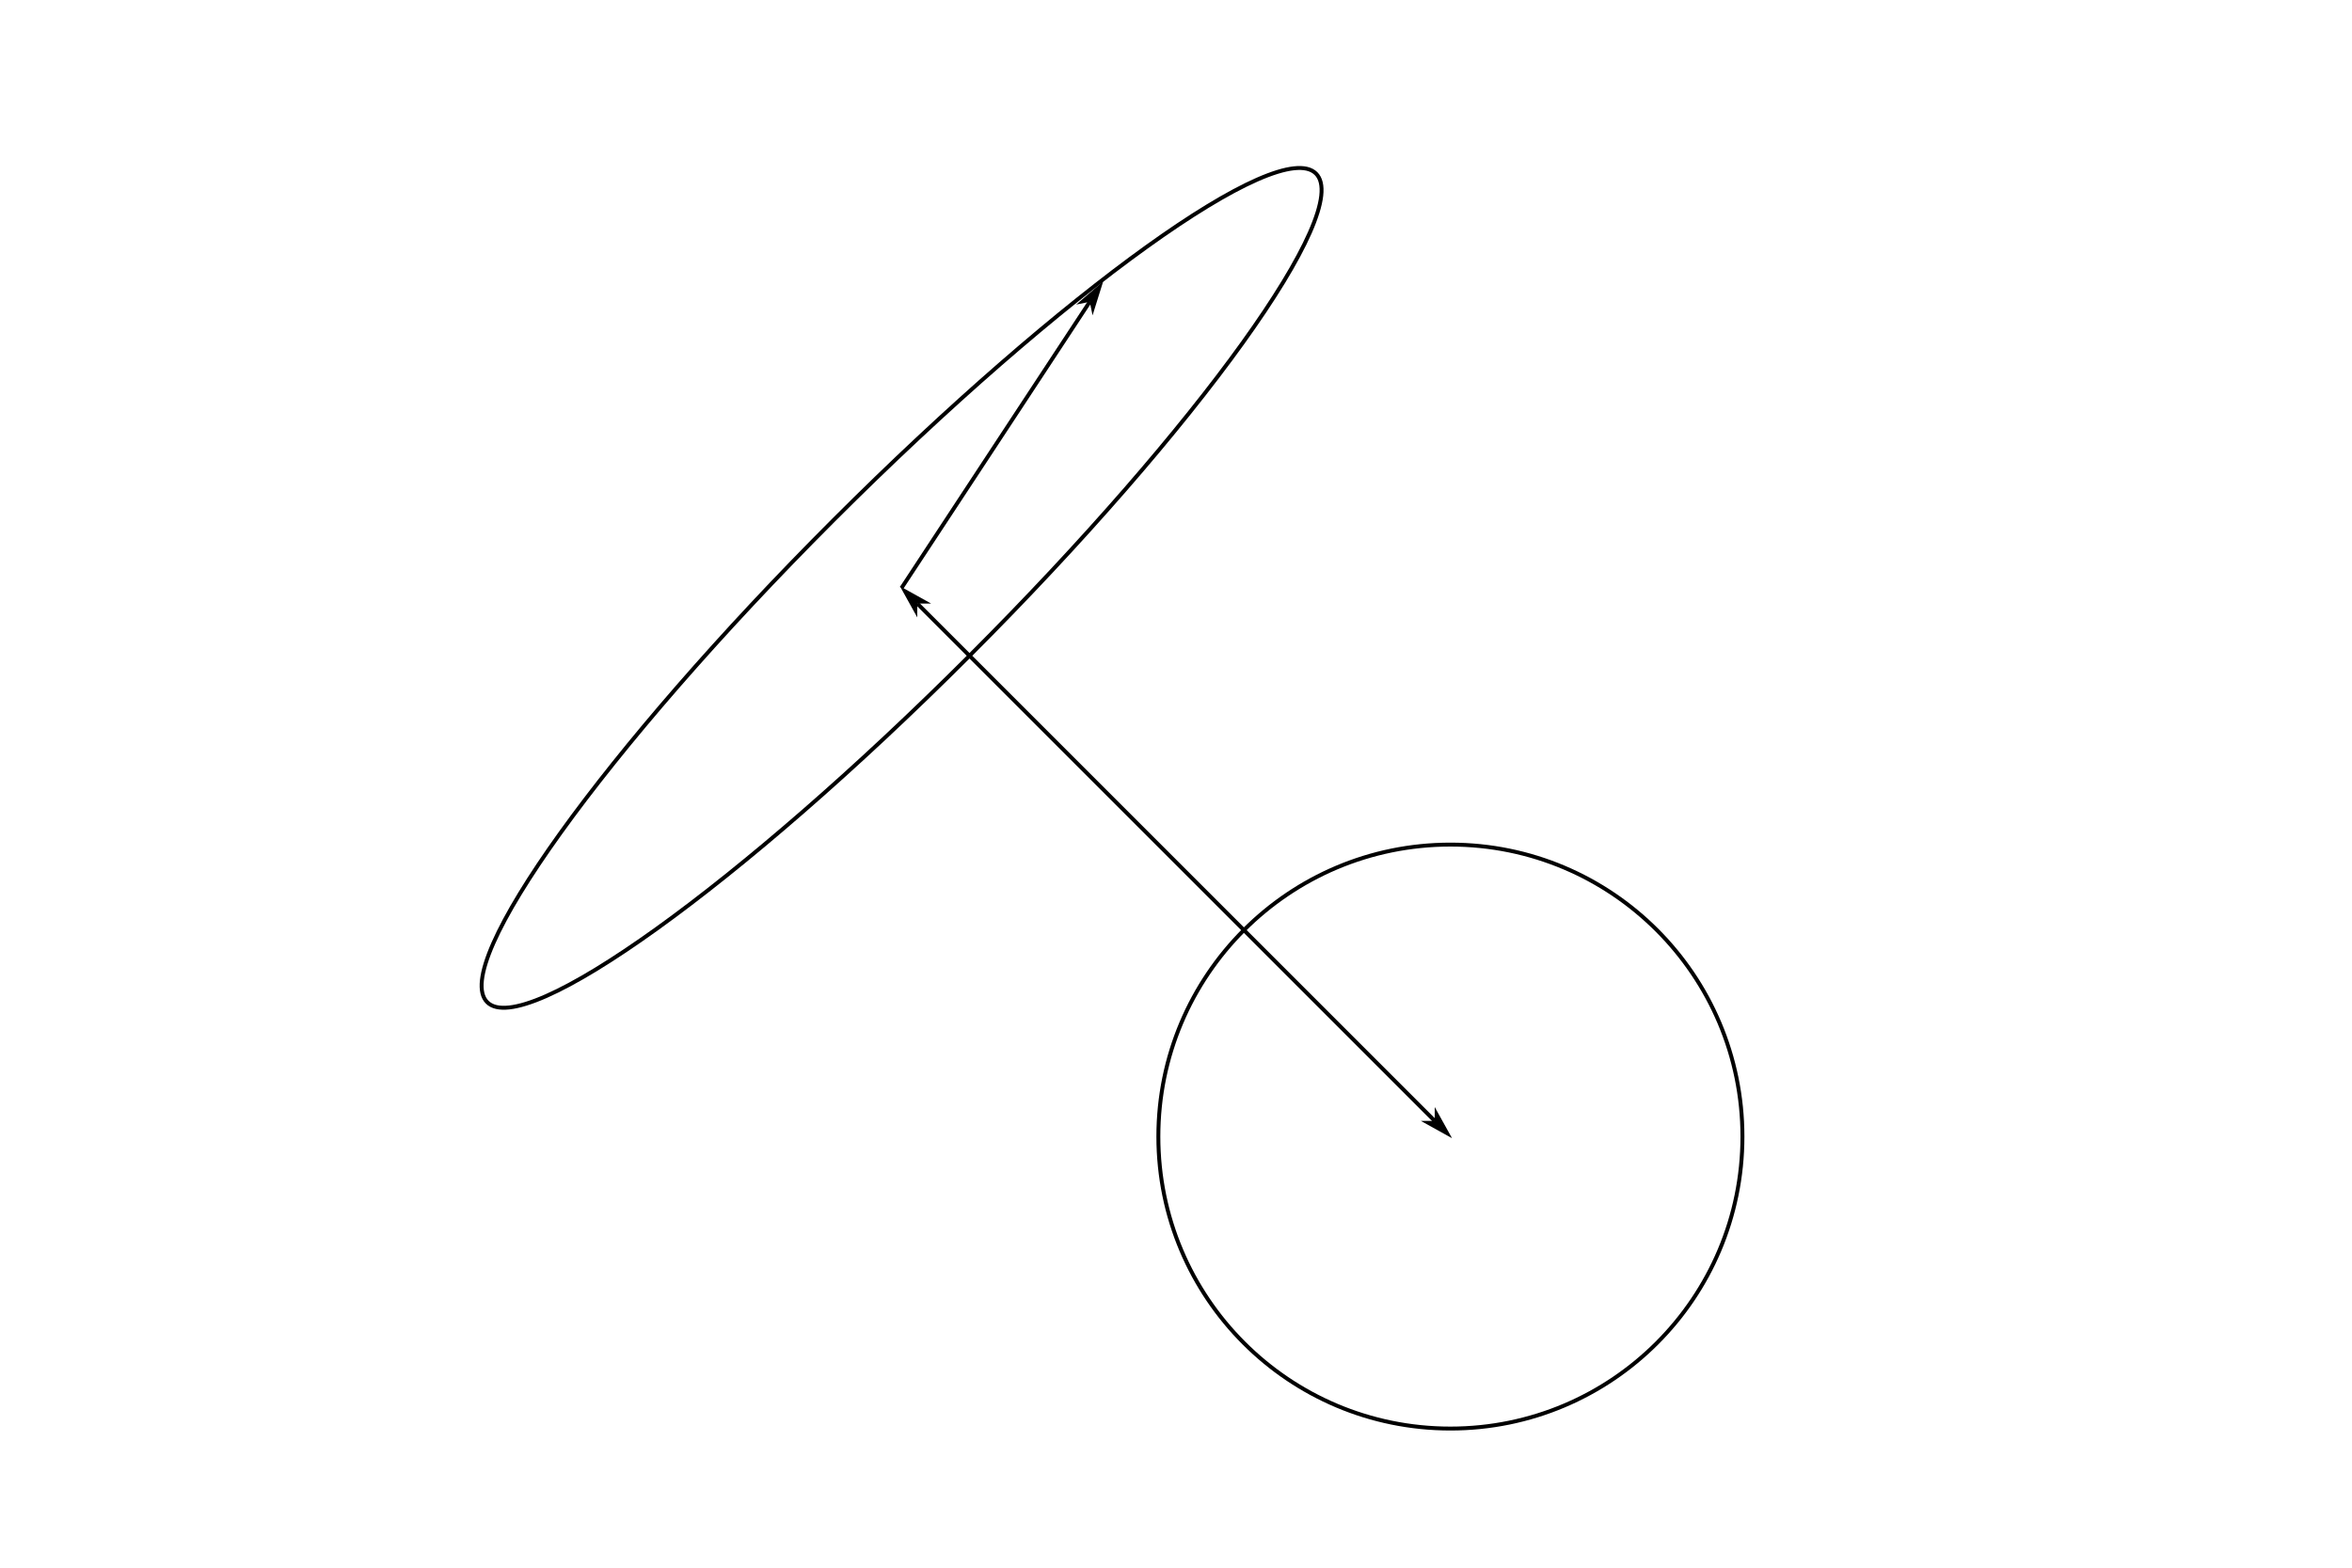
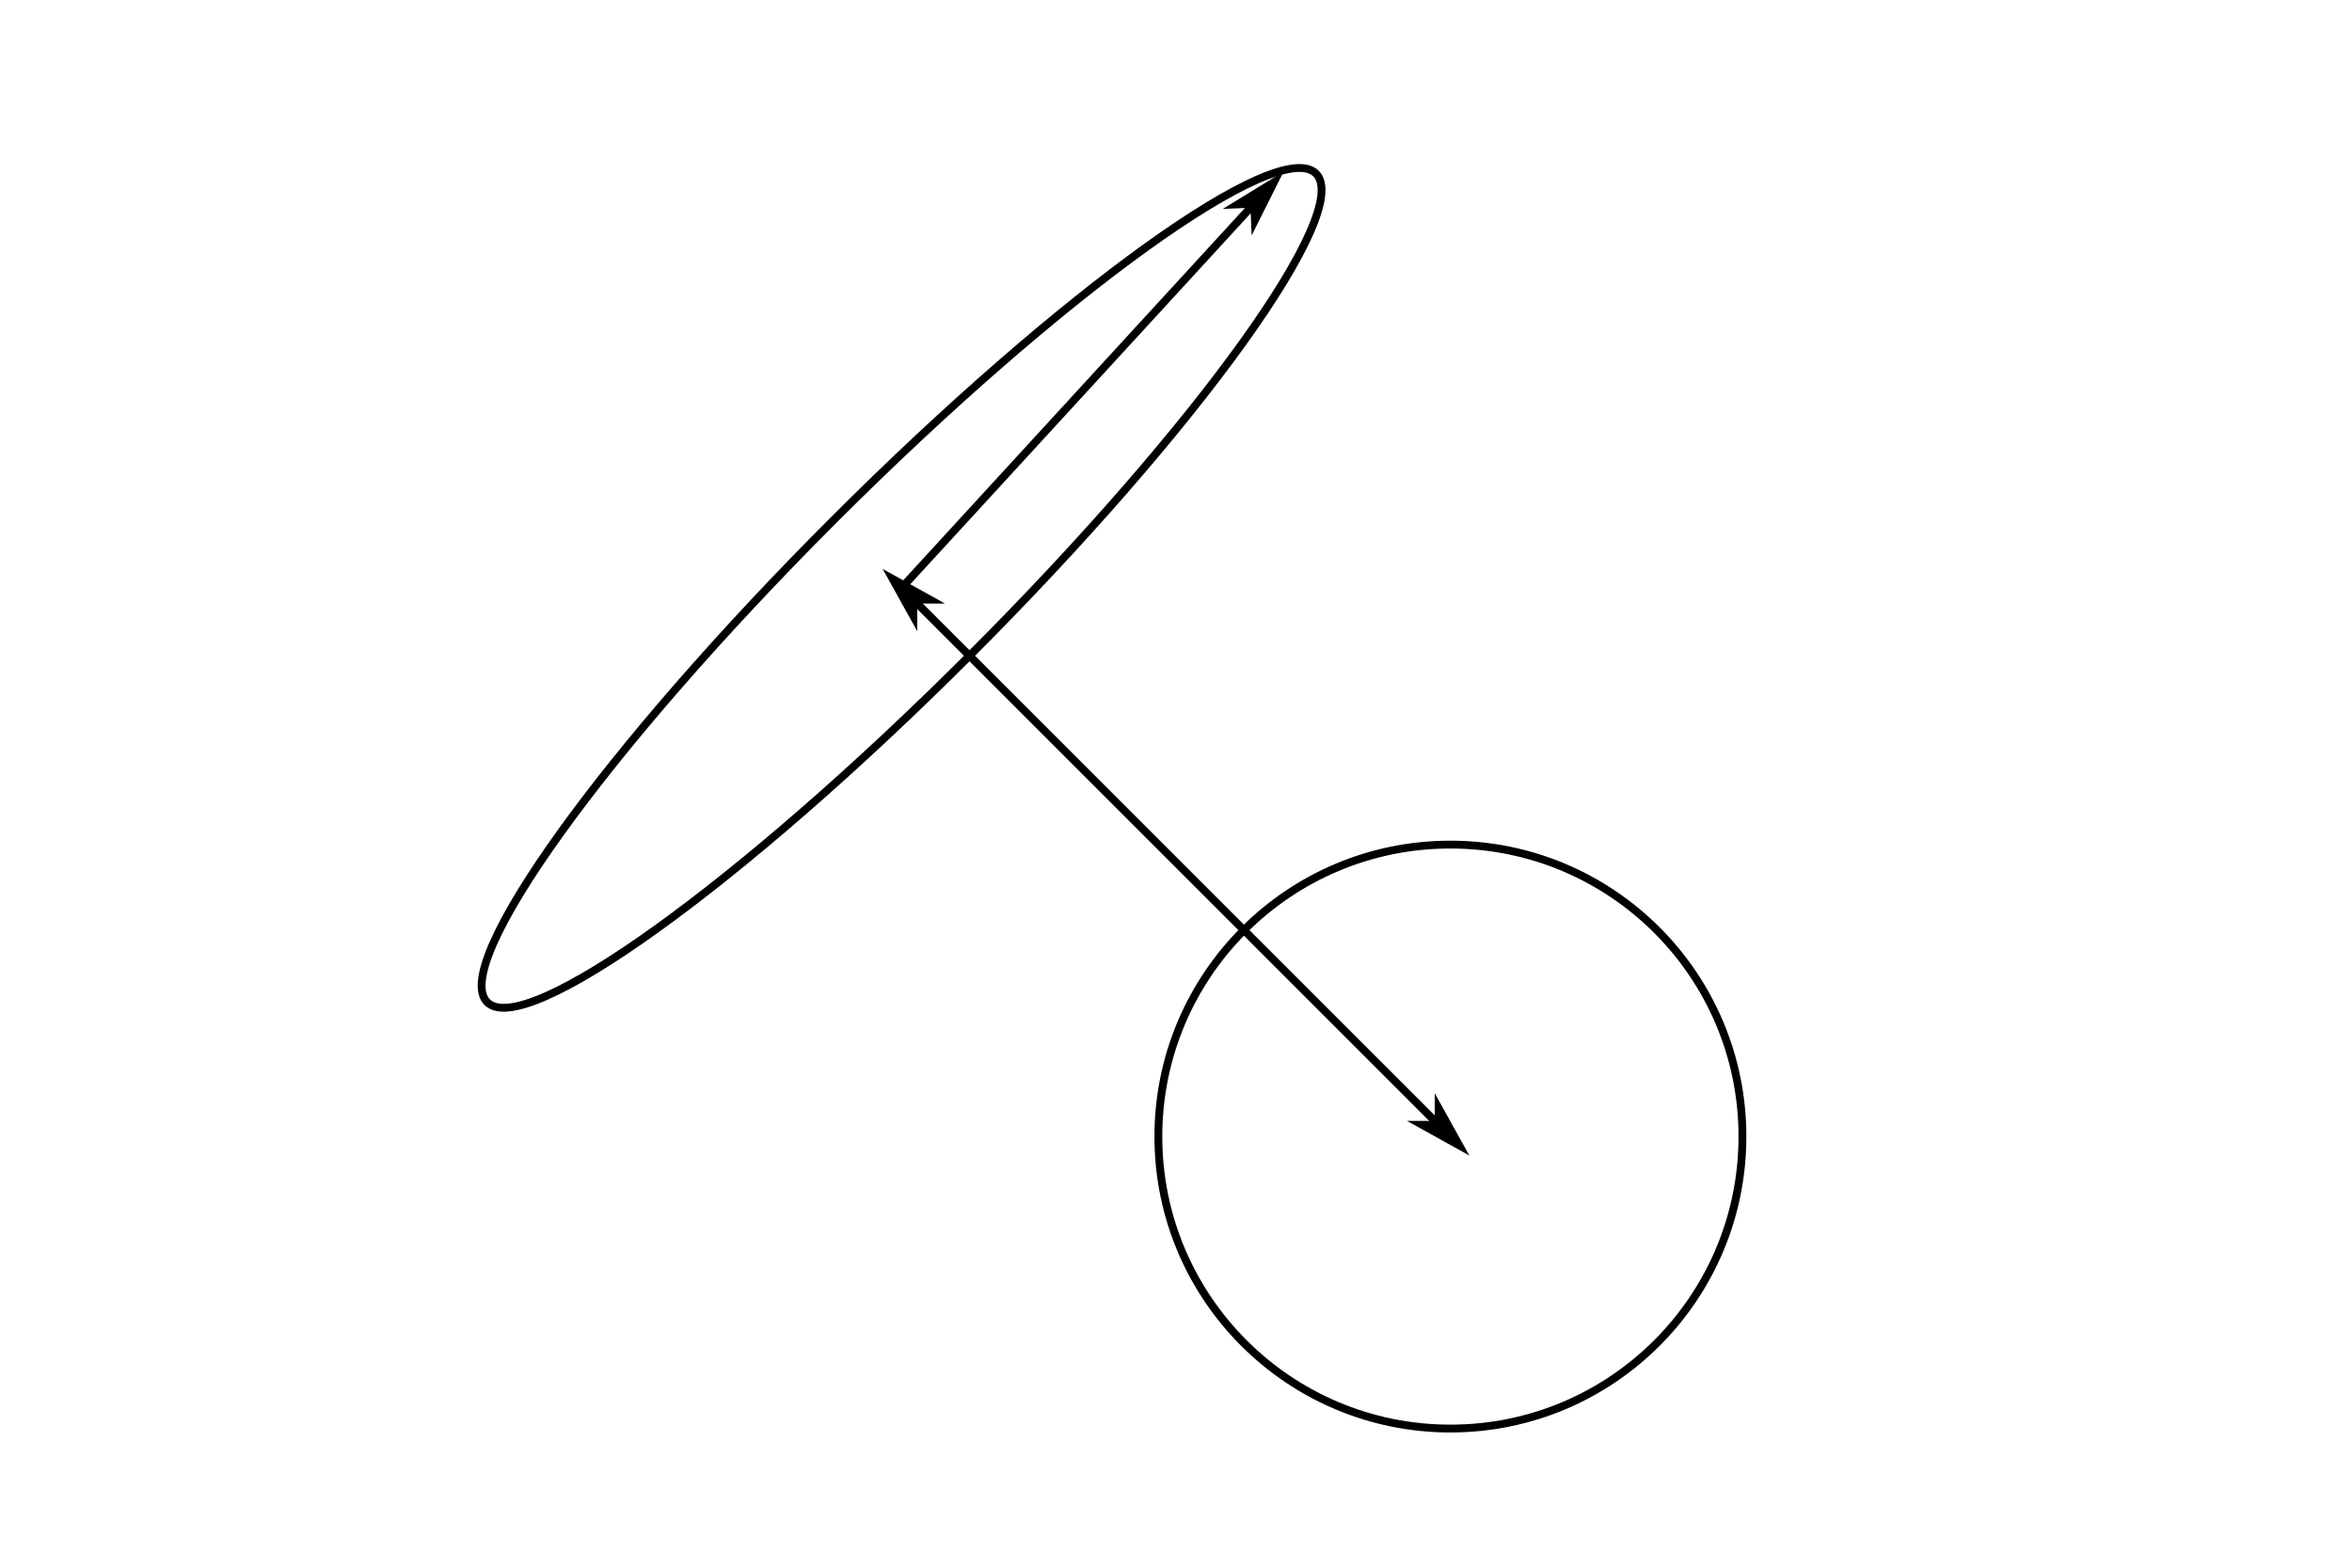
<svg xmlns="http://www.w3.org/2000/svg" width="600" height="400" viewBox="0 0 2400 1600" version="1.1" id="svg270">
  <defs id="defs5">
    <marker style="overflow:visible" id="marker6162" refX="0" refY="0" orient="auto-start-reverse" markerWidth="8.75" markerHeight="5" viewBox="0 0 8.75 5" preserveAspectRatio="xMidYMid">
      <path style="fill:context-stroke;fill-rule:evenodd;stroke:none" d="M 0,0 5,-5 -12.5,0 5,5 Z" id="path6160" transform="scale(-0.5)" />
    </marker>
    <marker style="overflow:visible" id="marker6130" refX="0" refY="0" orient="auto-start-reverse" markerWidth="8.75" markerHeight="5" viewBox="0 0 8.75 5" preserveAspectRatio="xMidYMid">
      <path style="fill:context-stroke;fill-rule:evenodd;stroke:none" d="M 0,0 5,-5 -12.5,0 5,5 Z" id="path6128" transform="scale(-0.5)" />
    </marker>
    <marker style="overflow:visible" id="Arrow1L" refX="0" refY="0" orient="auto-start-reverse" markerWidth="8.75" markerHeight="5" viewBox="0 0 8.75 5" preserveAspectRatio="xMidYMid">
      <path style="fill:context-stroke;fill-rule:evenodd;stroke:none" d="M 0,0 5,-5 -12.5,0 5,5 Z" id="arrow1L" transform="scale(-0.5)" />
    </marker>
    <clipPath id="clip040">
      <rect x="0" y="0" width="2400" height="1600" id="rect2" />
    </clipPath>
  </defs>
  <defs id="defs12">
    <clipPath id="clip041">
      <rect x="206" y="47" width="2148" height="1377" id="rect9" />
    </clipPath>
  </defs>
-   <circle style="fill:none;stroke:#000000;stroke-width:4;stroke-dasharray:none;stroke-opacity:1" id="path4238" cx="1480" cy="1160" r="298" />
-   <ellipse style="fill:none;stroke:#000000;stroke-width:4;stroke-dasharray:none;stroke-opacity:1" id="path4238-3" cx="226.274" cy="1074.802" rx="598" ry="98" transform="rotate(-45)" />
-   <path style="opacity:1;fill:none;stroke:#000000;stroke-width:4;stroke-dasharray:none;stroke-opacity:1;marker-start:url(#marker6130);marker-end:url(#marker6162)" d="M 1464,1144 936,616" id="path5743" />
-   <path style="opacity:1;fill:none;stroke:#000000;stroke-width:4;stroke-dasharray:none;stroke-opacity:1;marker-end:url(#Arrow1L)" d="M 920,600 1112,308" id="path5797" />
+   <circle style="fill:none;stroke:#000000;stroke-width:8;stroke-dasharray:none;stroke-opacity:1" id="path4238" cx="1480" cy="1160" r="298" />
+   <ellipse style="fill:none;stroke:#000000;stroke-width:8;stroke-dasharray:none;stroke-opacity:1" id="path4238-3" cx="226.274" cy="1074.802" rx="598" ry="98" transform="rotate(-45)" />
+   <path style="opacity:1;fill:none;stroke:#000000;stroke-width:8;stroke-dasharray:none;stroke-opacity:1;marker-start:url(#marker6130);marker-end:url(#marker6162)" d="M 1464,1144 936,616" id="path5743" />
+   <path style="opacity:1;fill:none;stroke:#000000;stroke-width:8;stroke-dasharray:none;stroke-opacity:1;marker-end:url(#Arrow1L)" d="M 920,600 1276,212" id="path5797" />
</svg>
